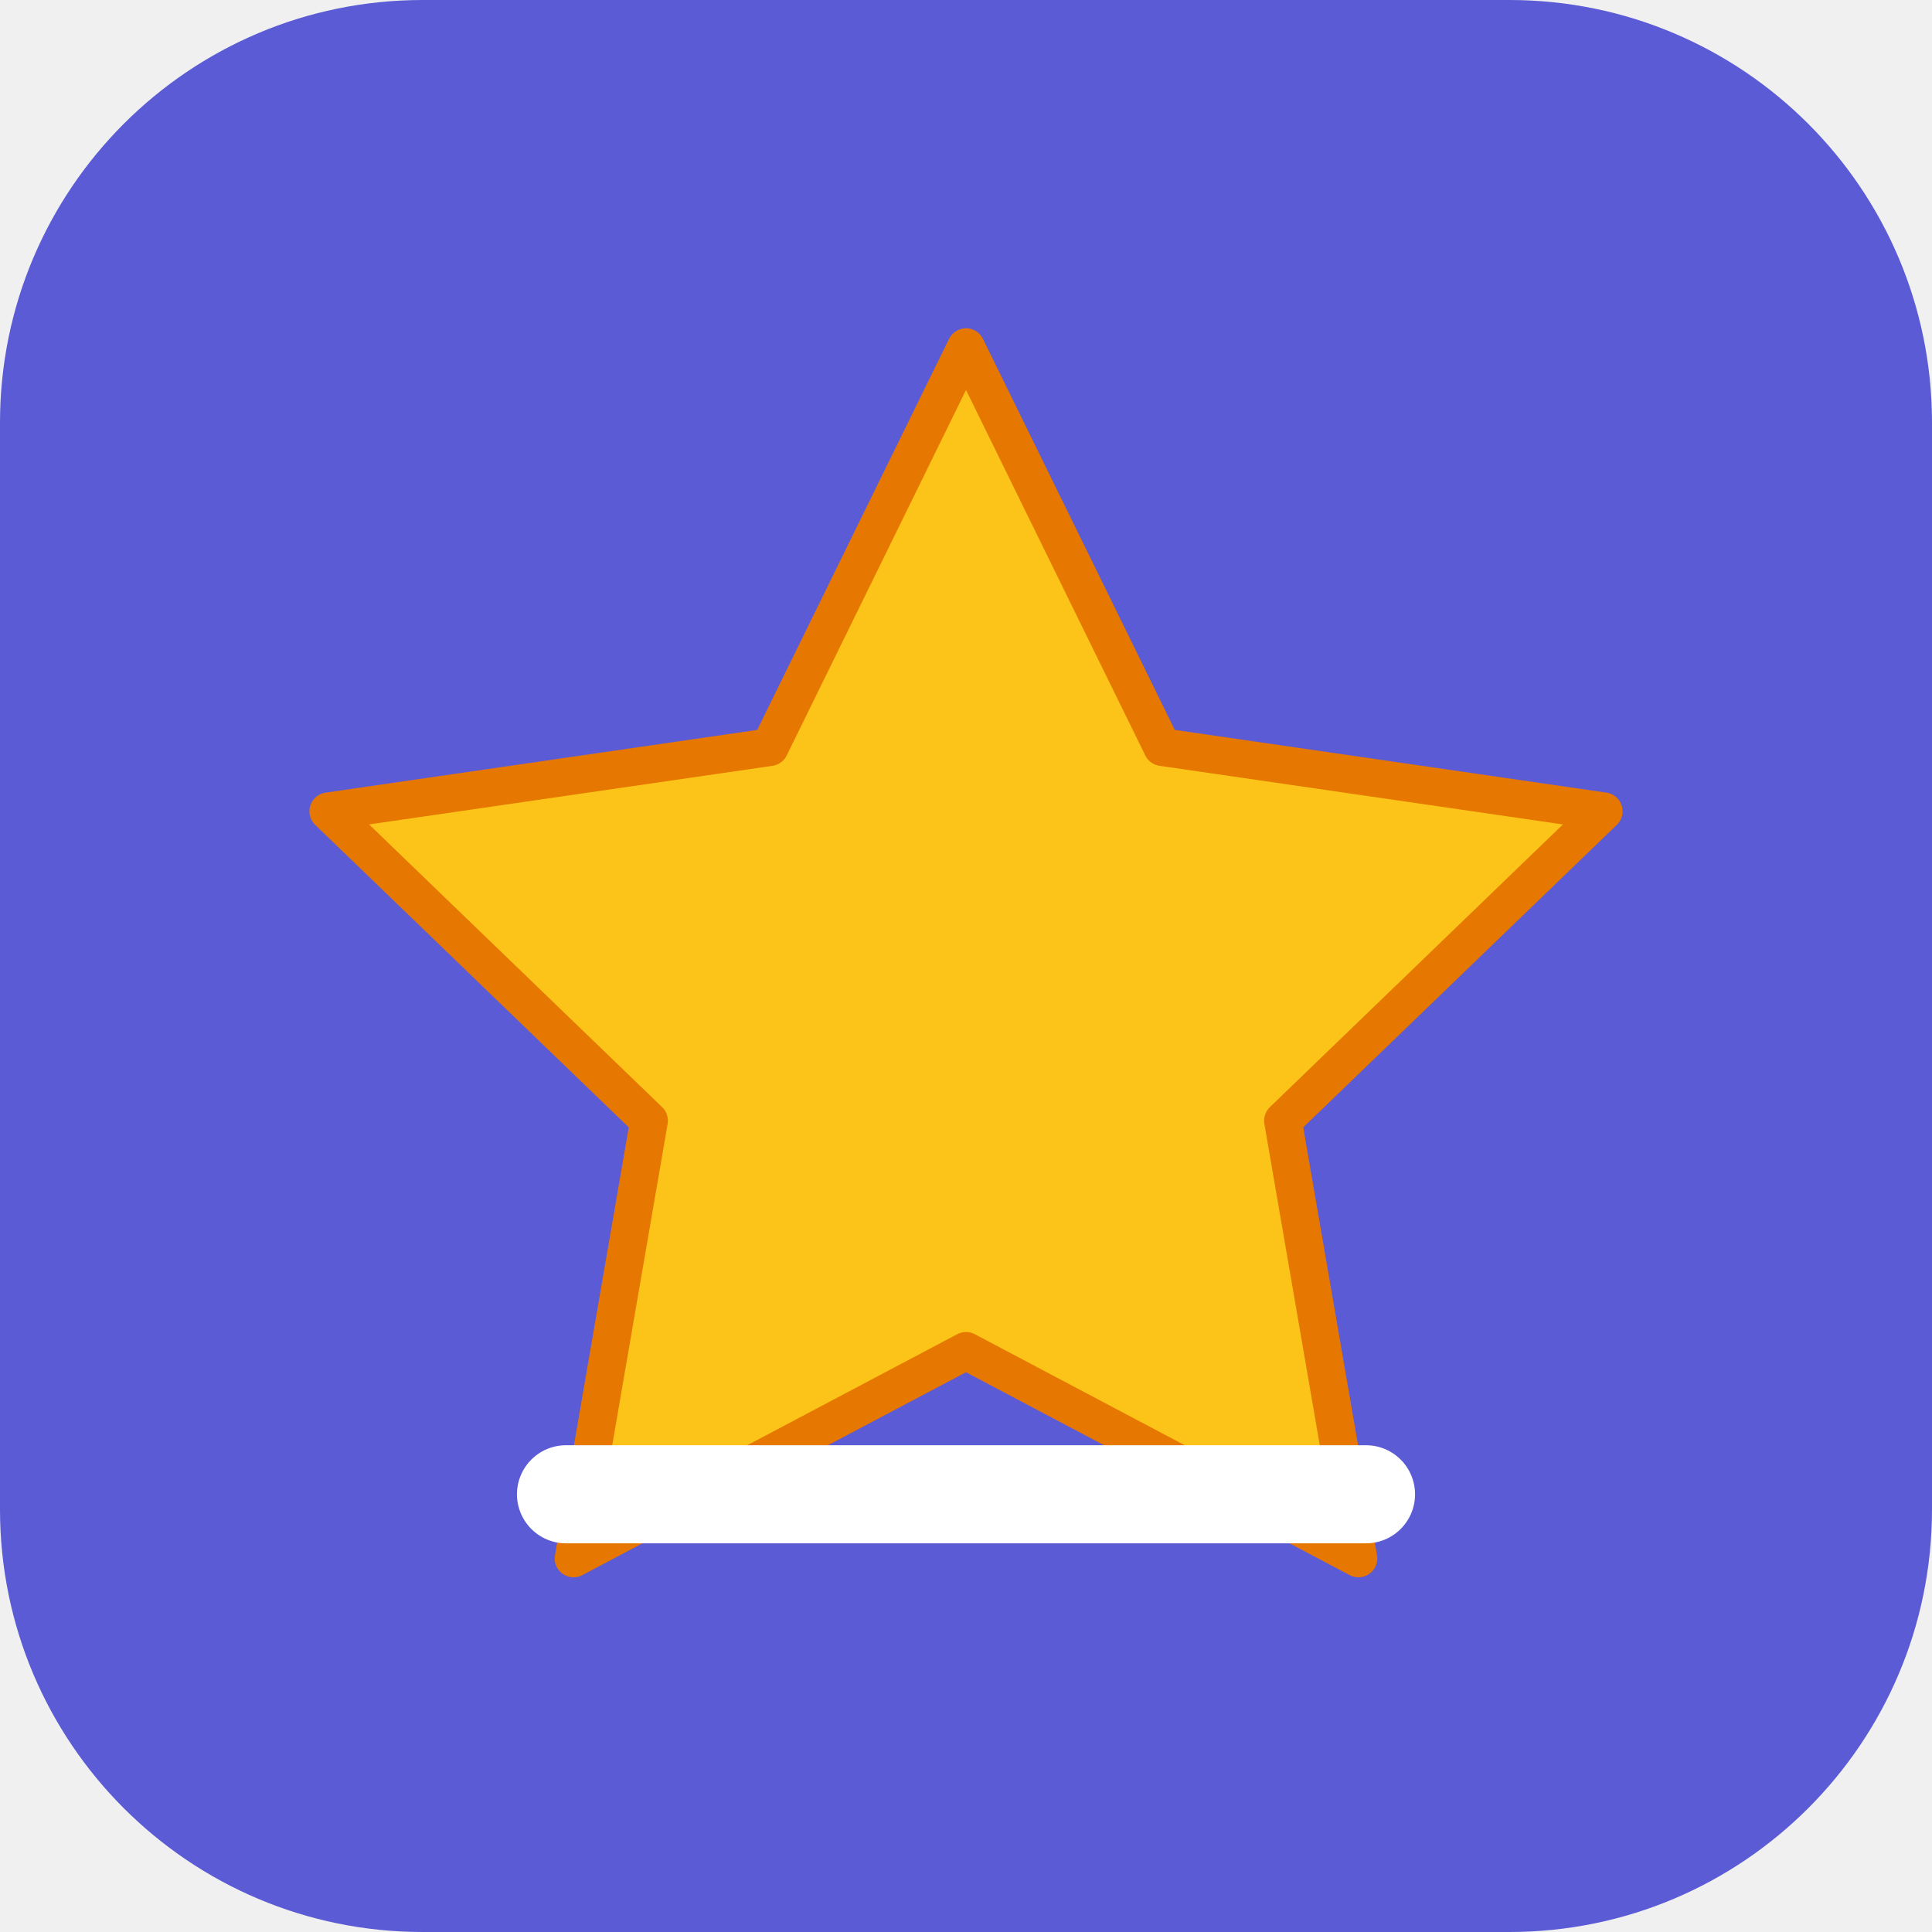
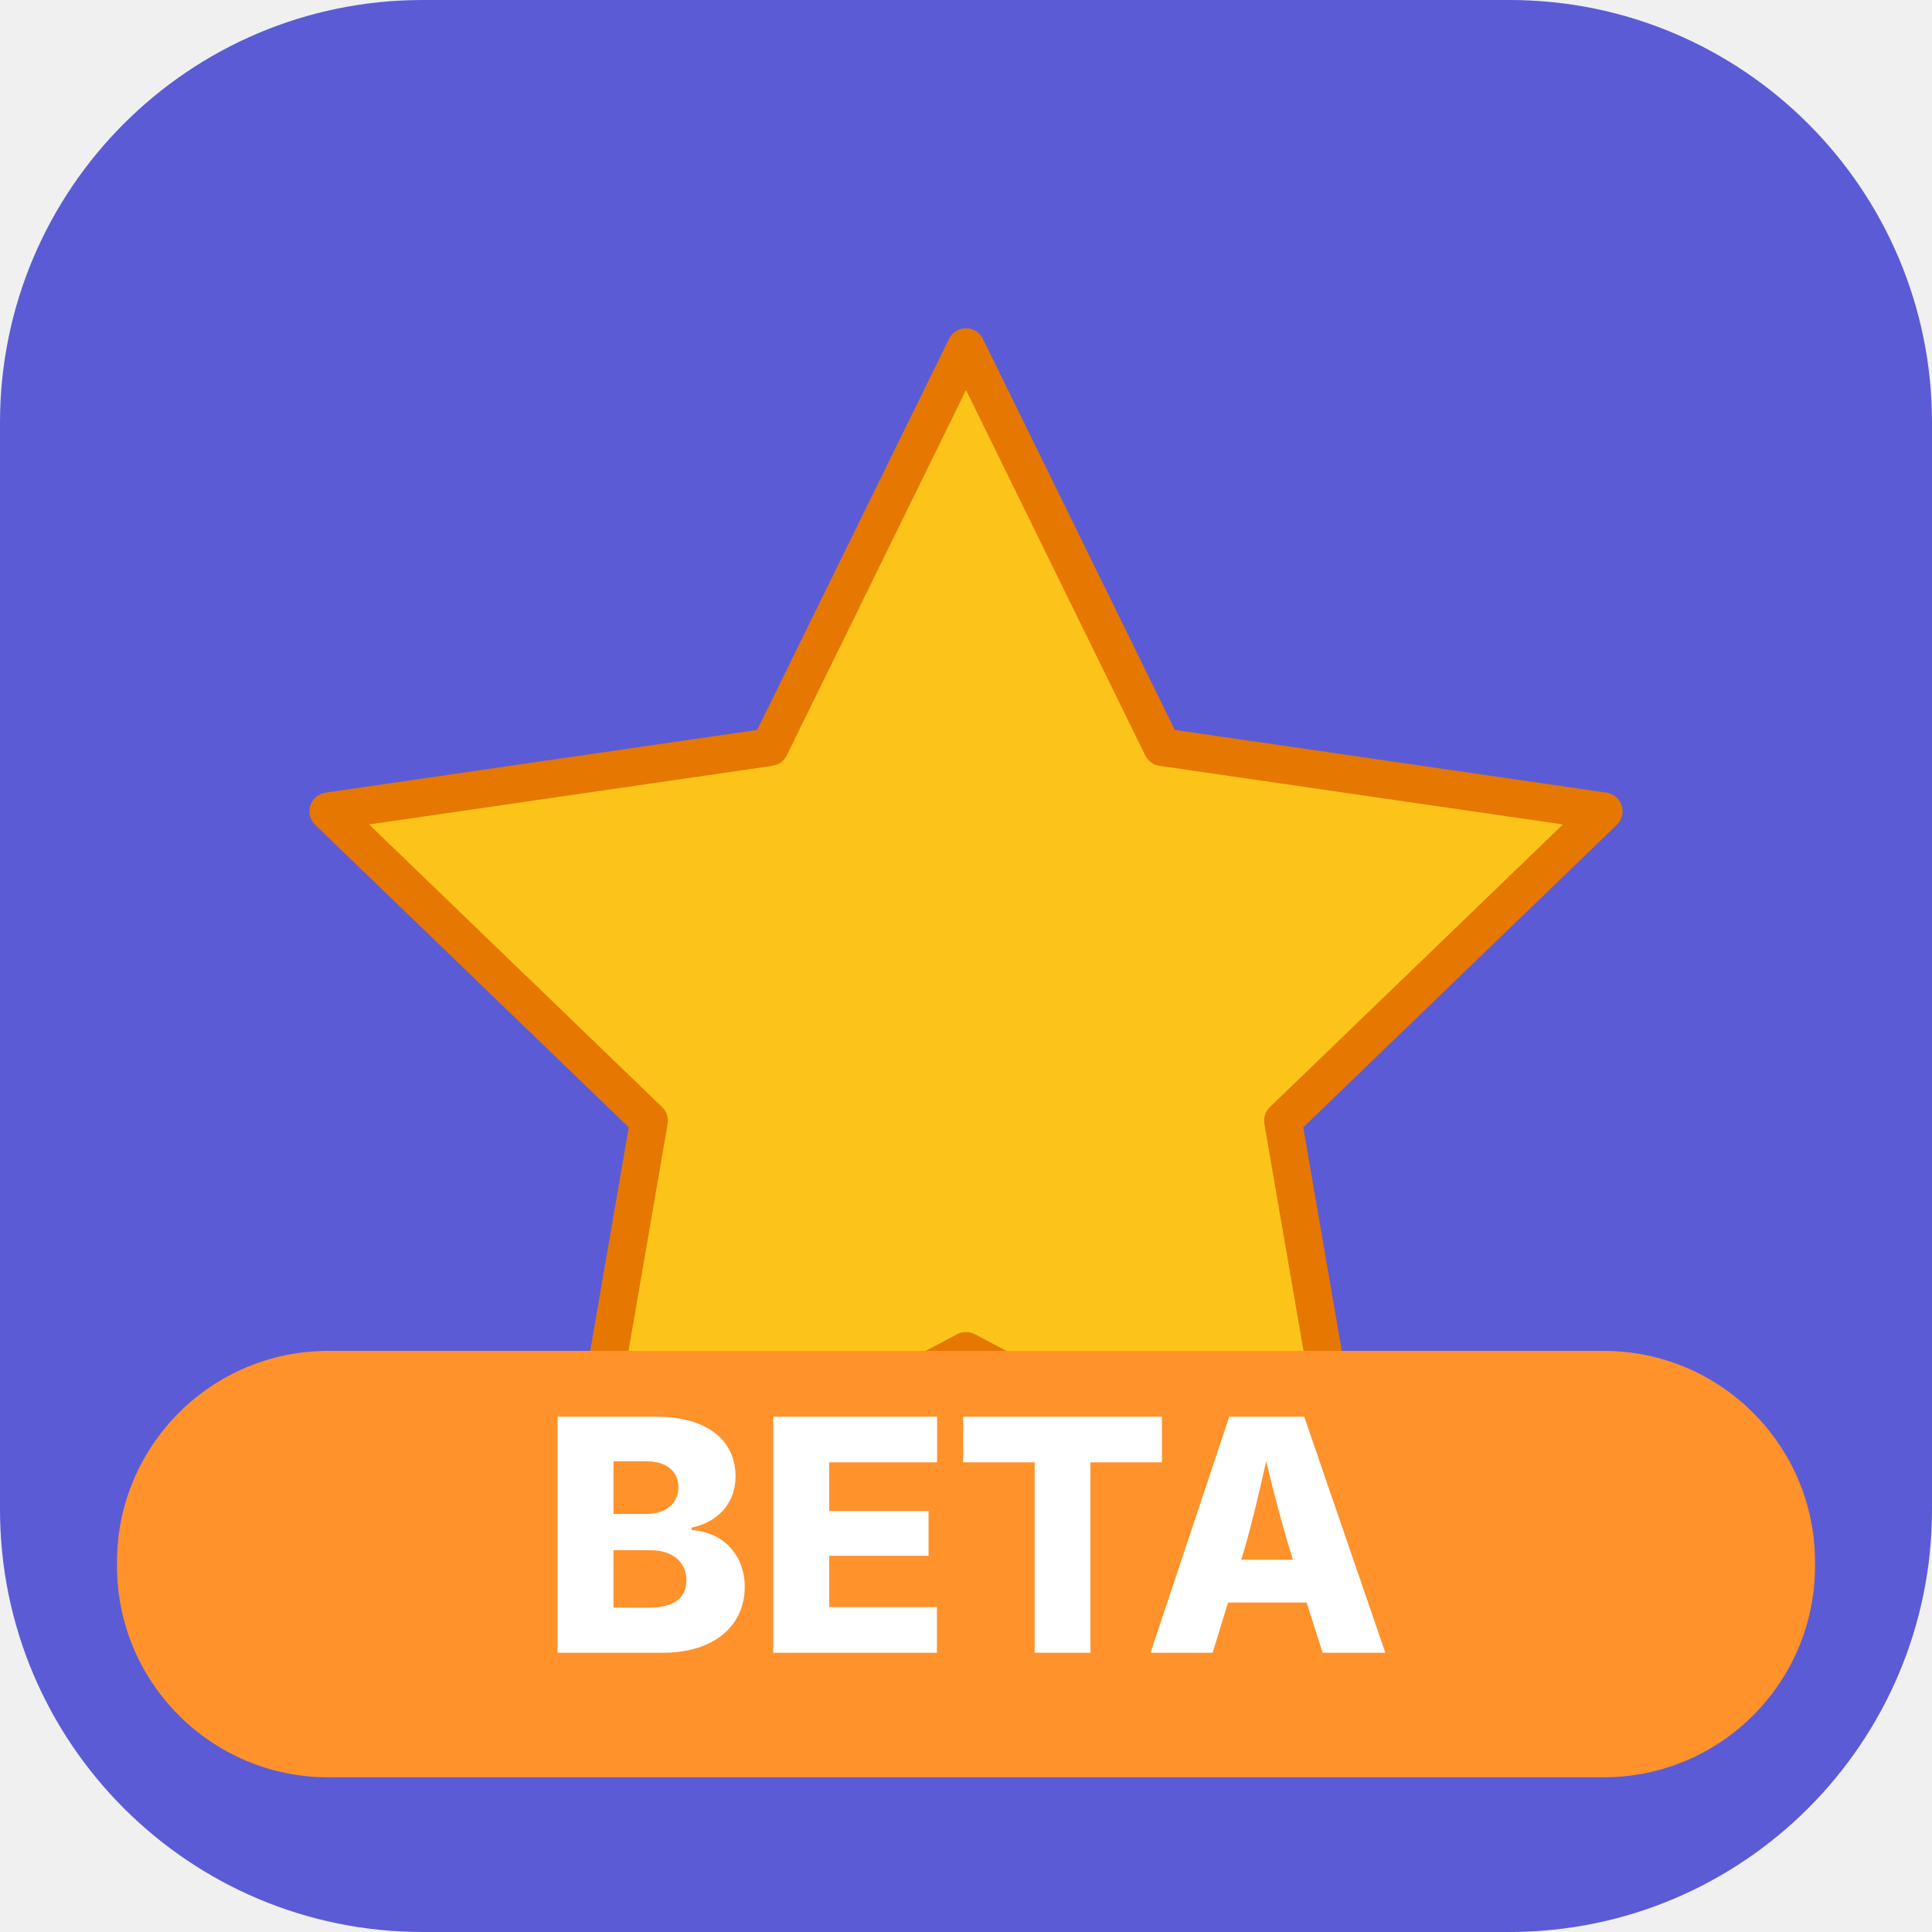
<svg xmlns="http://www.w3.org/2000/svg" viewBox="0 0 512 512">
  <rect width="512" height="512" rx="112" fill="#5b5bd6" />
  <path d="M256 92l52 106 117 17-85 82 20 116-104-55-104 55 20-116-85-82 117-17z" fill="#fcc419" stroke="#e67700" stroke-width="10" stroke-linejoin="round" />
  <path d="M150 396h212" stroke="#fff" stroke-width="26" stroke-linecap="round" />
+   <rect x="31" y="358" width="450" height="113" rx="56" fill="#ff922b" />
+   <text x="256" y="438" text-anchor="middle" font-family="Inter,DejaVu Sans,Arial,sans-serif" font-weight="800" font-size="86" fill="#fff">BETA</text>
</svg>
